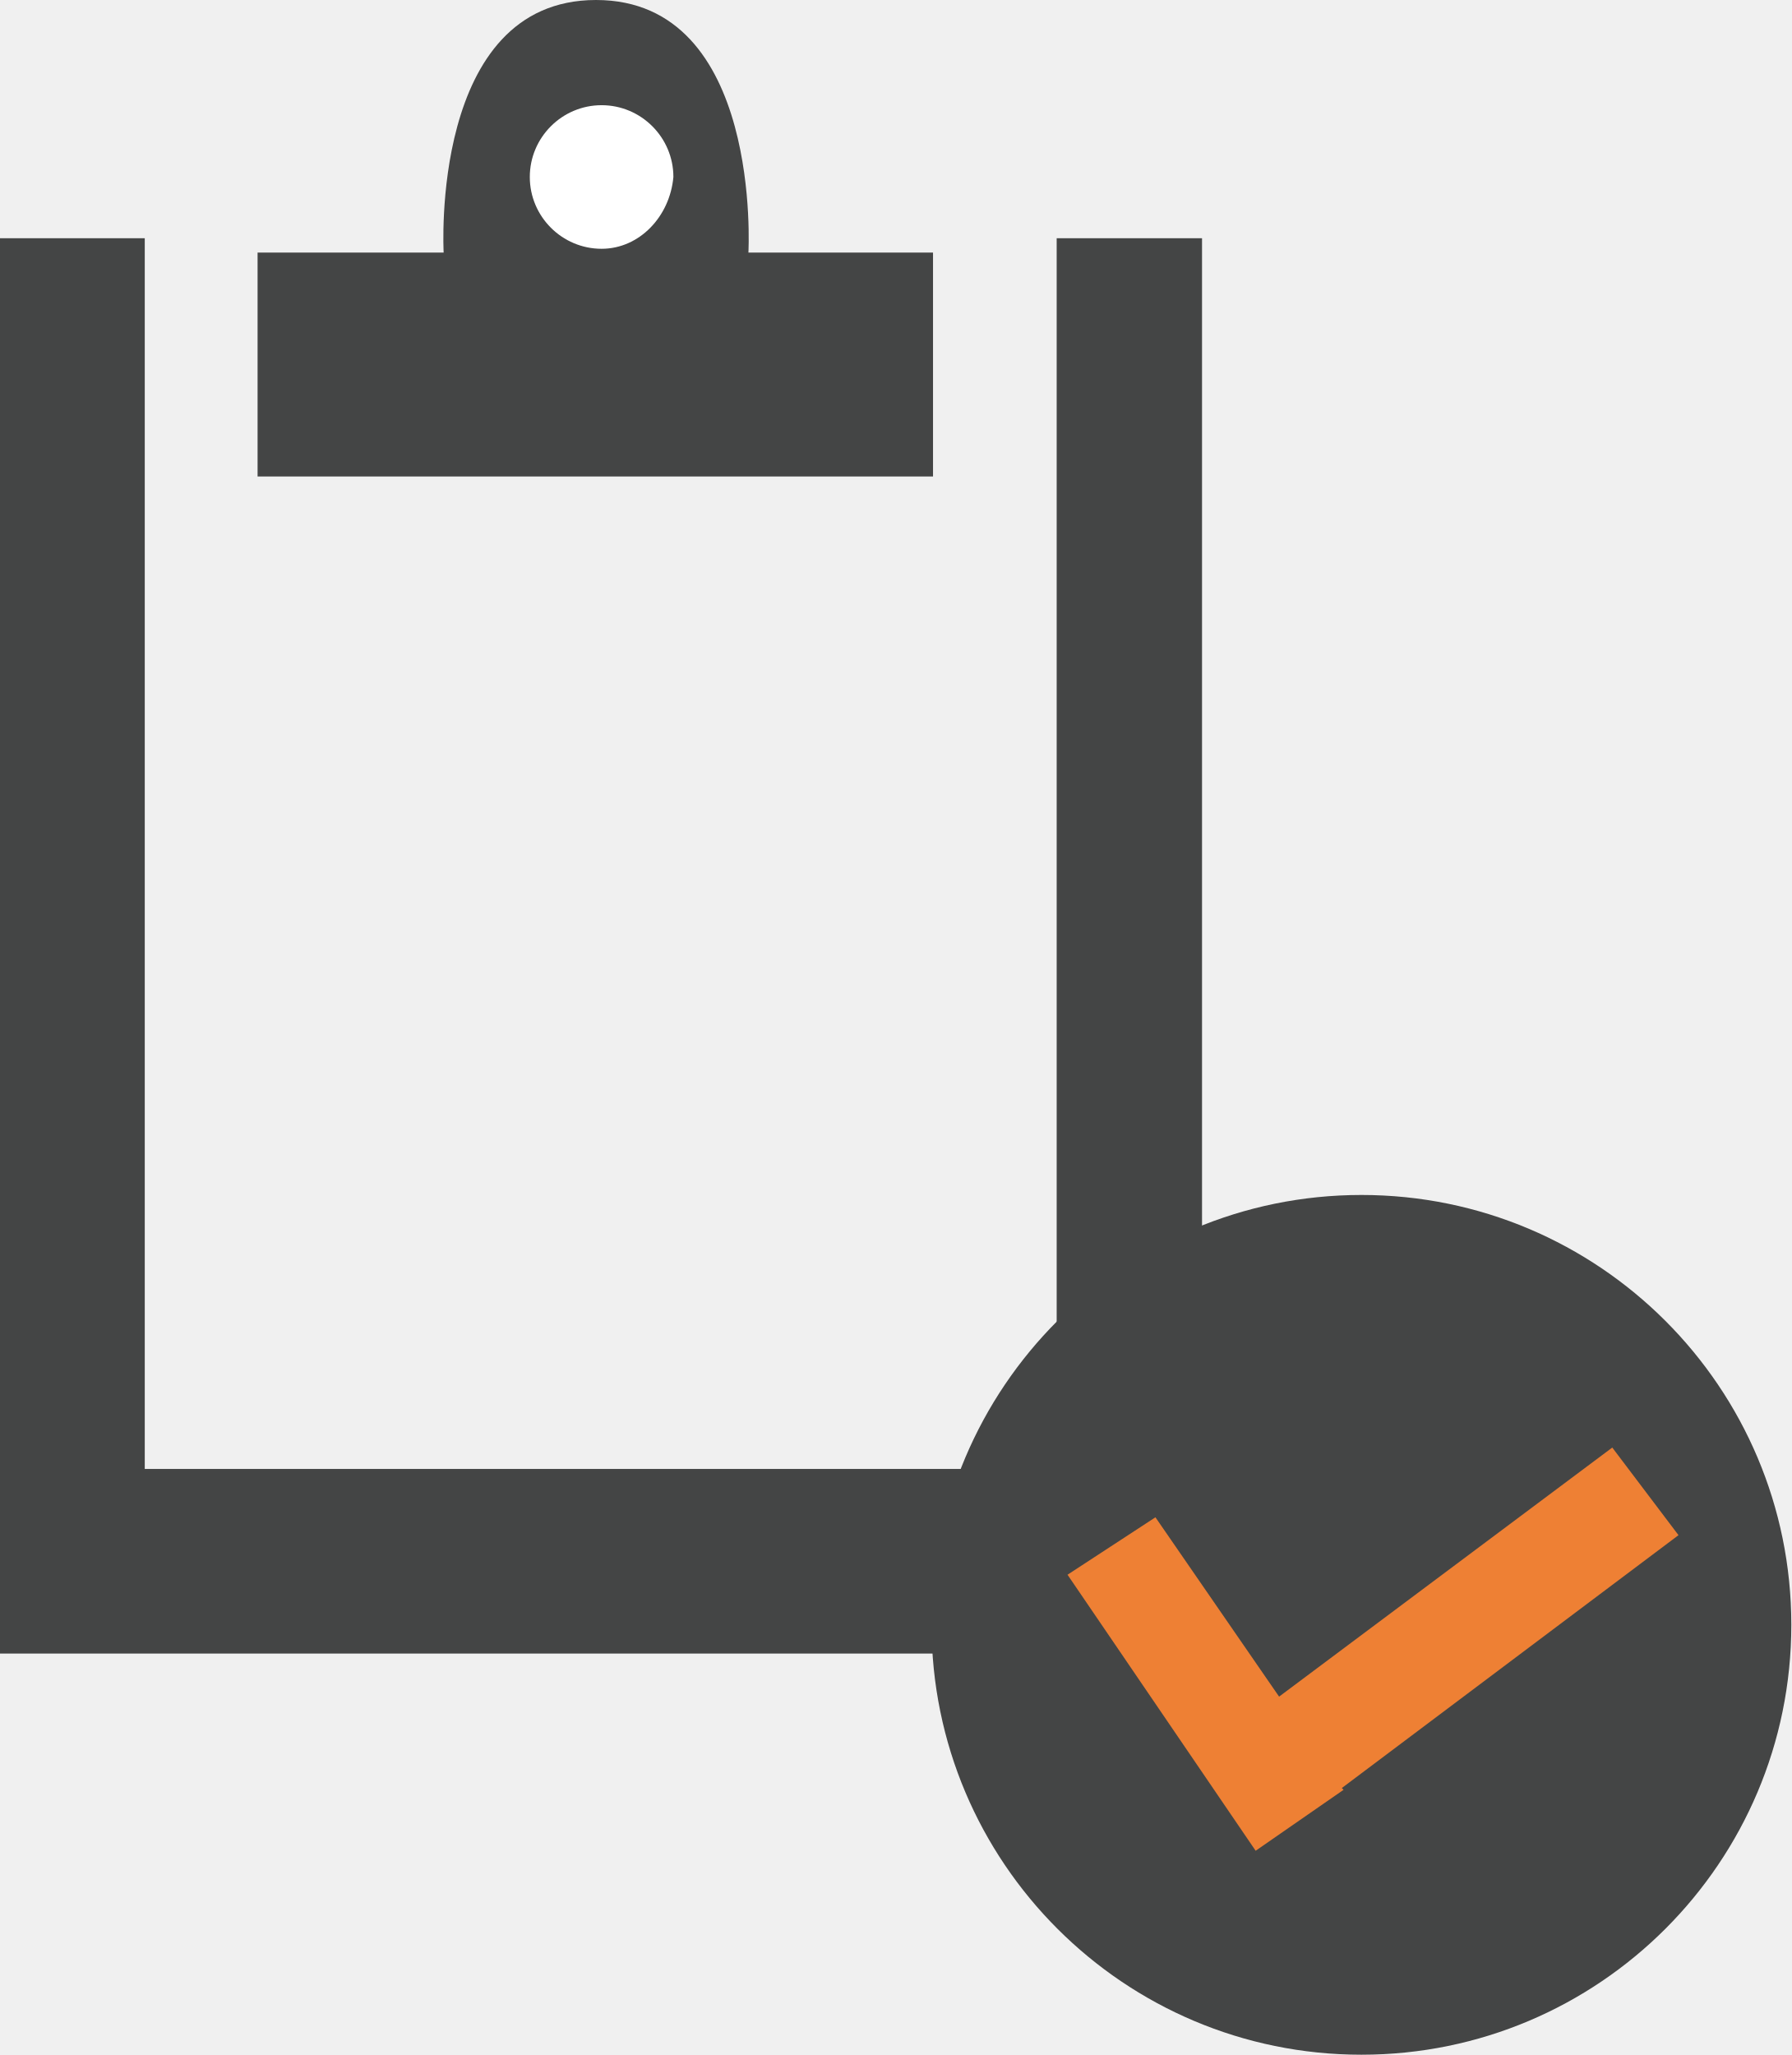
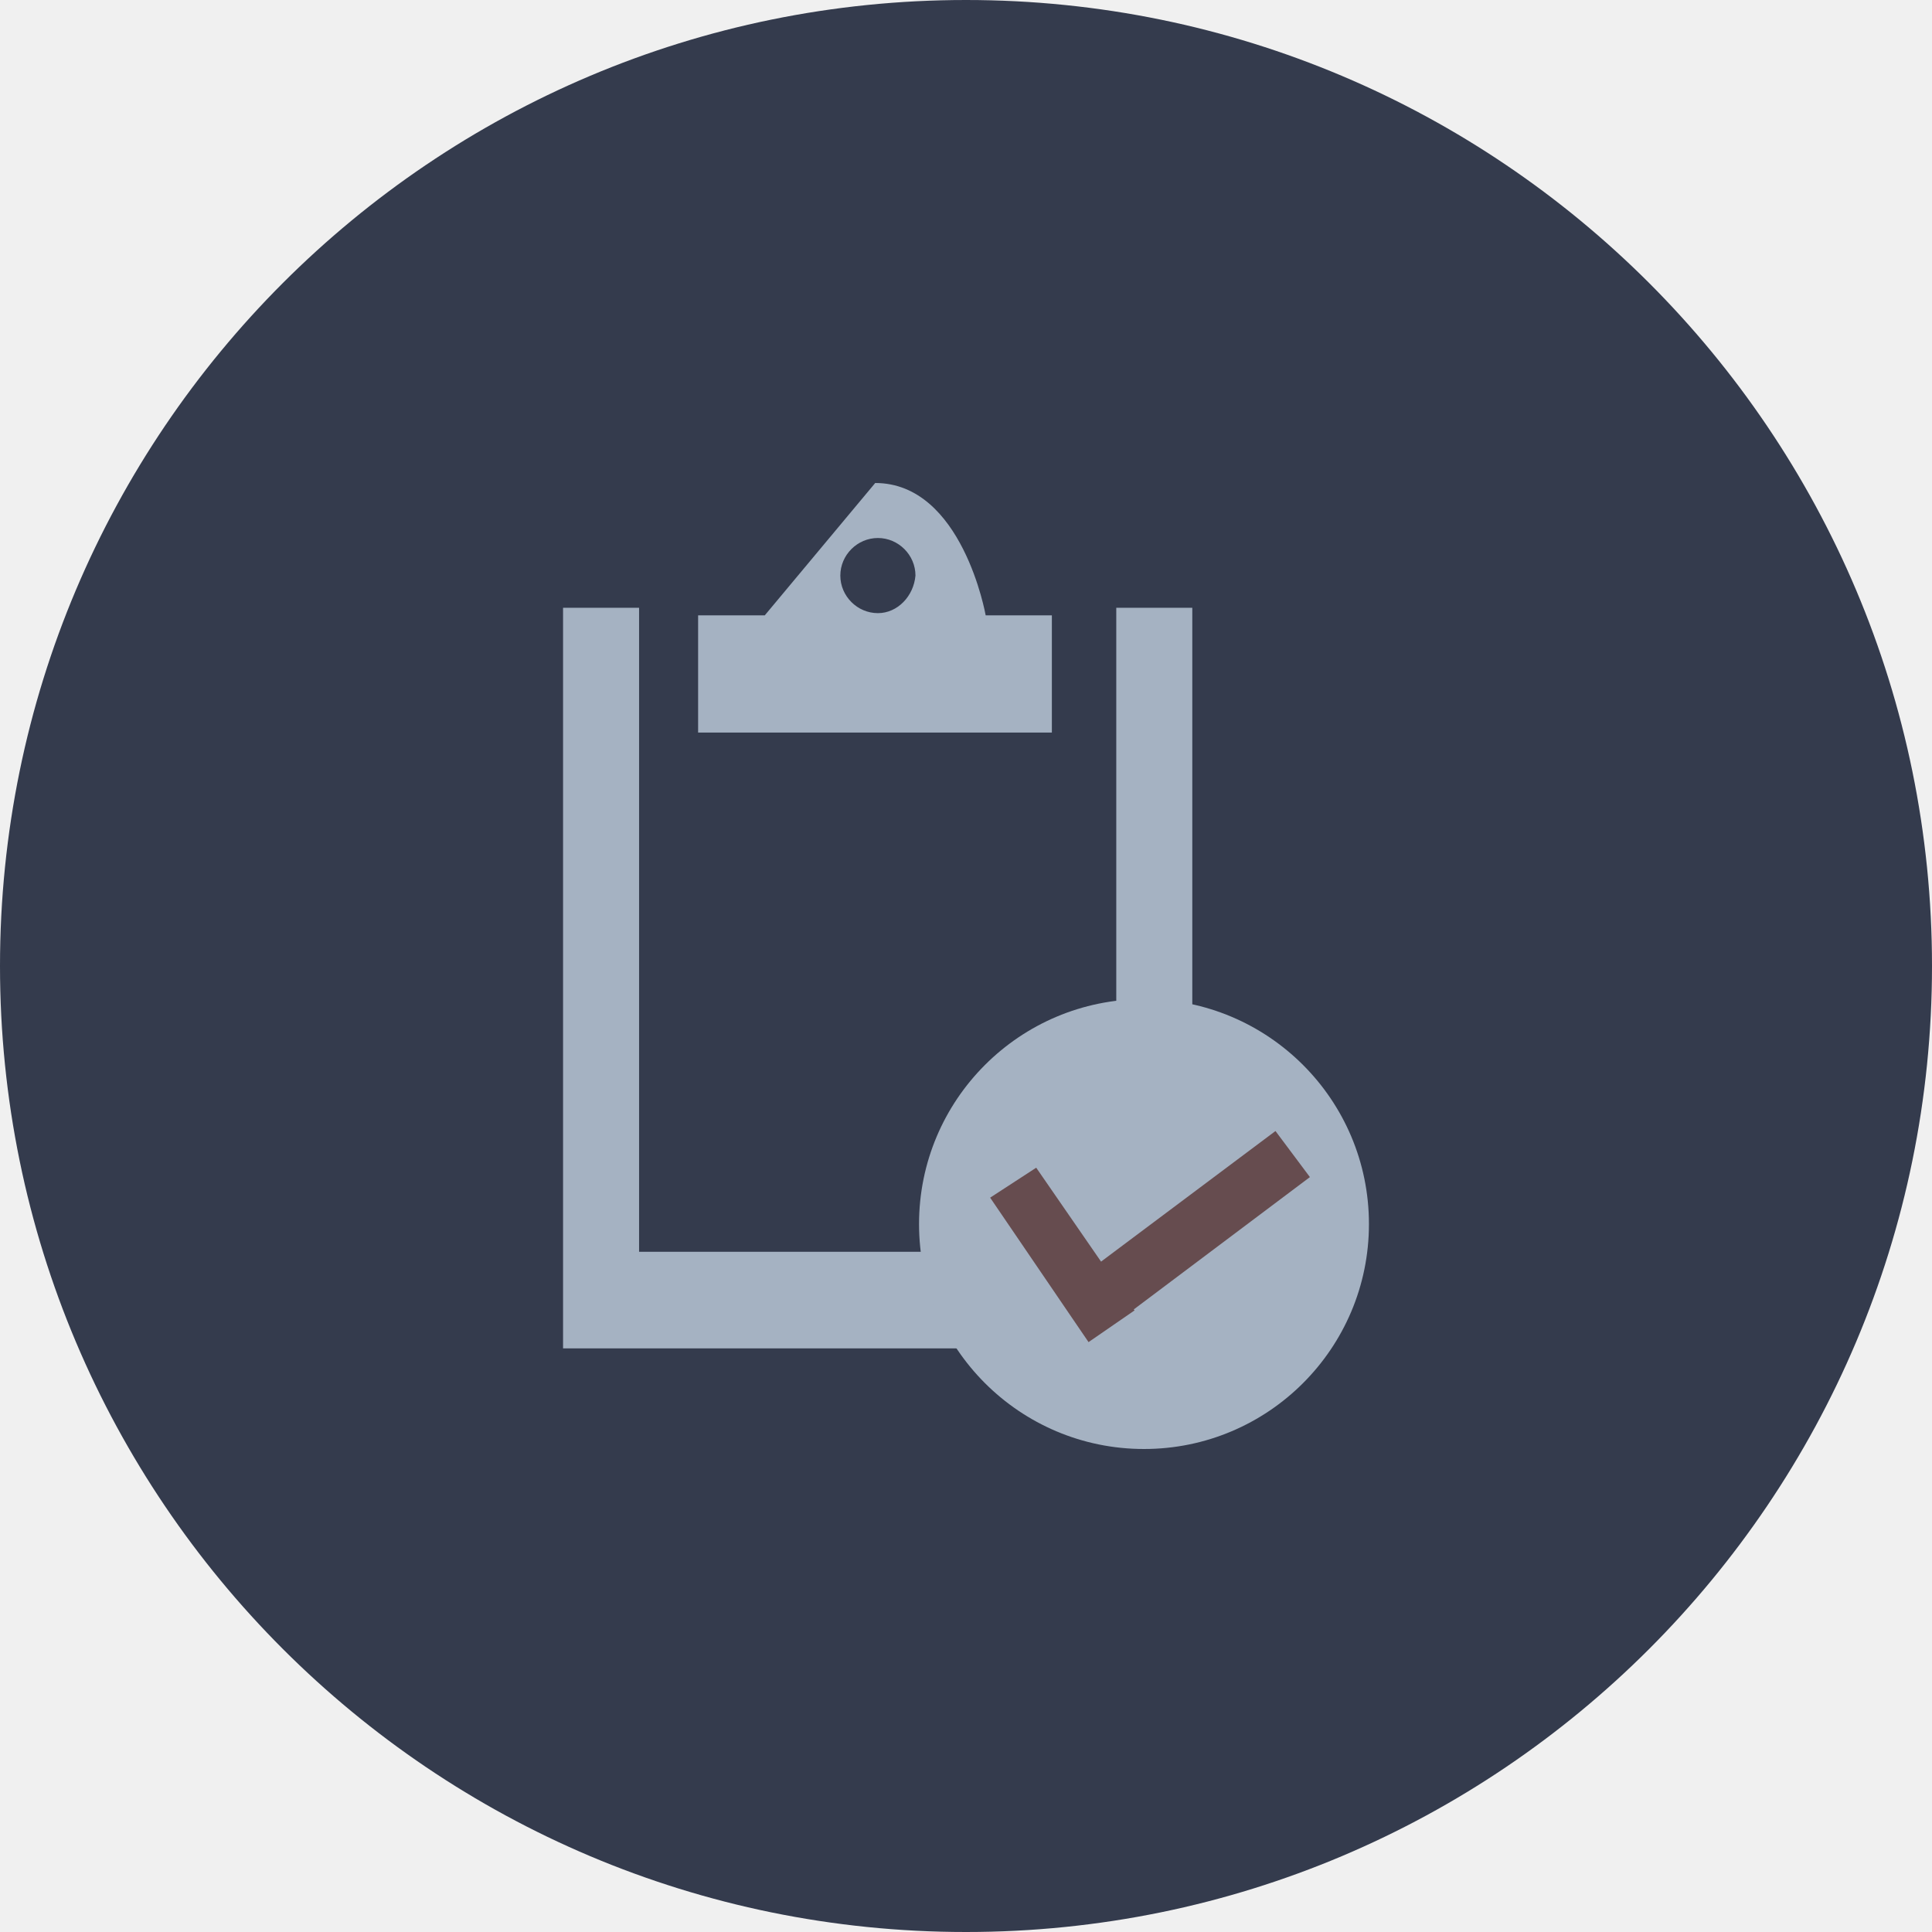
- <svg xmlns="http://www.w3.org/2000/svg" version="1.1" id="Layer_1" x="0px" y="0px" viewBox="306.1 45.4 611.3 701.3" enable-background="new 306.1 45.4 611.3 701.3" xml:space="preserve">
-   <circle fill="#FFFFFF" cx="611.7" cy="571.8" r="20.2" />
-   <polygon fill="#444545" points="306,126.7 306,609.7 716.3,609.7 716.3,126.7 666.7,126.7 666.7,546.7 355.5,546.7 355.5,126.7 " />
-   <path fill="#444545" d="M394,131.6V208h230.5v-76.4h-63c0,0,4.9-86.2-52-86.2s-52,86.2-52,86.2H394z" />
-   <path fill="#FFFFFF" d="M511.4,130.3L511.4,130.3c-13.5,0-24.5-11-24.5-24.5l0,0c0-13.5,11-24.5,24.5-24.5l0,0  c13.5,0,24.5,11,24.5,24.5l0,0C534.7,119.3,524.3,130.3,511.4,130.3z" />
-   <circle fill="#444545" cx="770.7" cy="599.9" r="146.7" />
-   <polygon fill="#EE8034" points="878.9,569.3 856.3,539.4 742.6,624.4 700.4,563.2 670.4,582.8 734.6,677 764.6,656.2 764,655.6 " />
+ <svg xmlns="http://www.w3.org/2000/svg" width="432" height="432" viewBox="0 0 432 432">
+   <style type="text/css">.st0{fill:#343B4D;} .st1{fill:#FFFFFF;} .st2{fill:#A5B2C2;} .st3{fill:#664C4F;}</style>
+   <circle class="st0" cx="216" cy="216" r="216" />
+   <circle class="st1" cx="230.7" cy="288.5" r="6.9" />
+   <path class="st2" d="M125.9 135.9v165.6h140.7v-165.6h-17v144h-106.7v-144zm94.5 1.7s-5.2-29.6-24.7-29.6l-24.7 29.6h-14.9v26.2h79.1v-26.2h-14.8zm-24.1-.5c-4.6 0-8.4-3.8-8.4-8.4 0-4.6 3.8-8.4 8.4-8.4 4.6 0 8.4 3.8 8.4 8.4-.4 4.6-4 8.4-8.4 8.4z" />
+   <circle class="st2" cx="255.8" cy="273.7" r="50.3" />
+   <path class="st3" d="M292.9 263.2l-7.7-10.3-39 29.2-14.5-21-10.3 6.7 22 32.3 10.3-7.1-.2-.2z" />
</svg>
